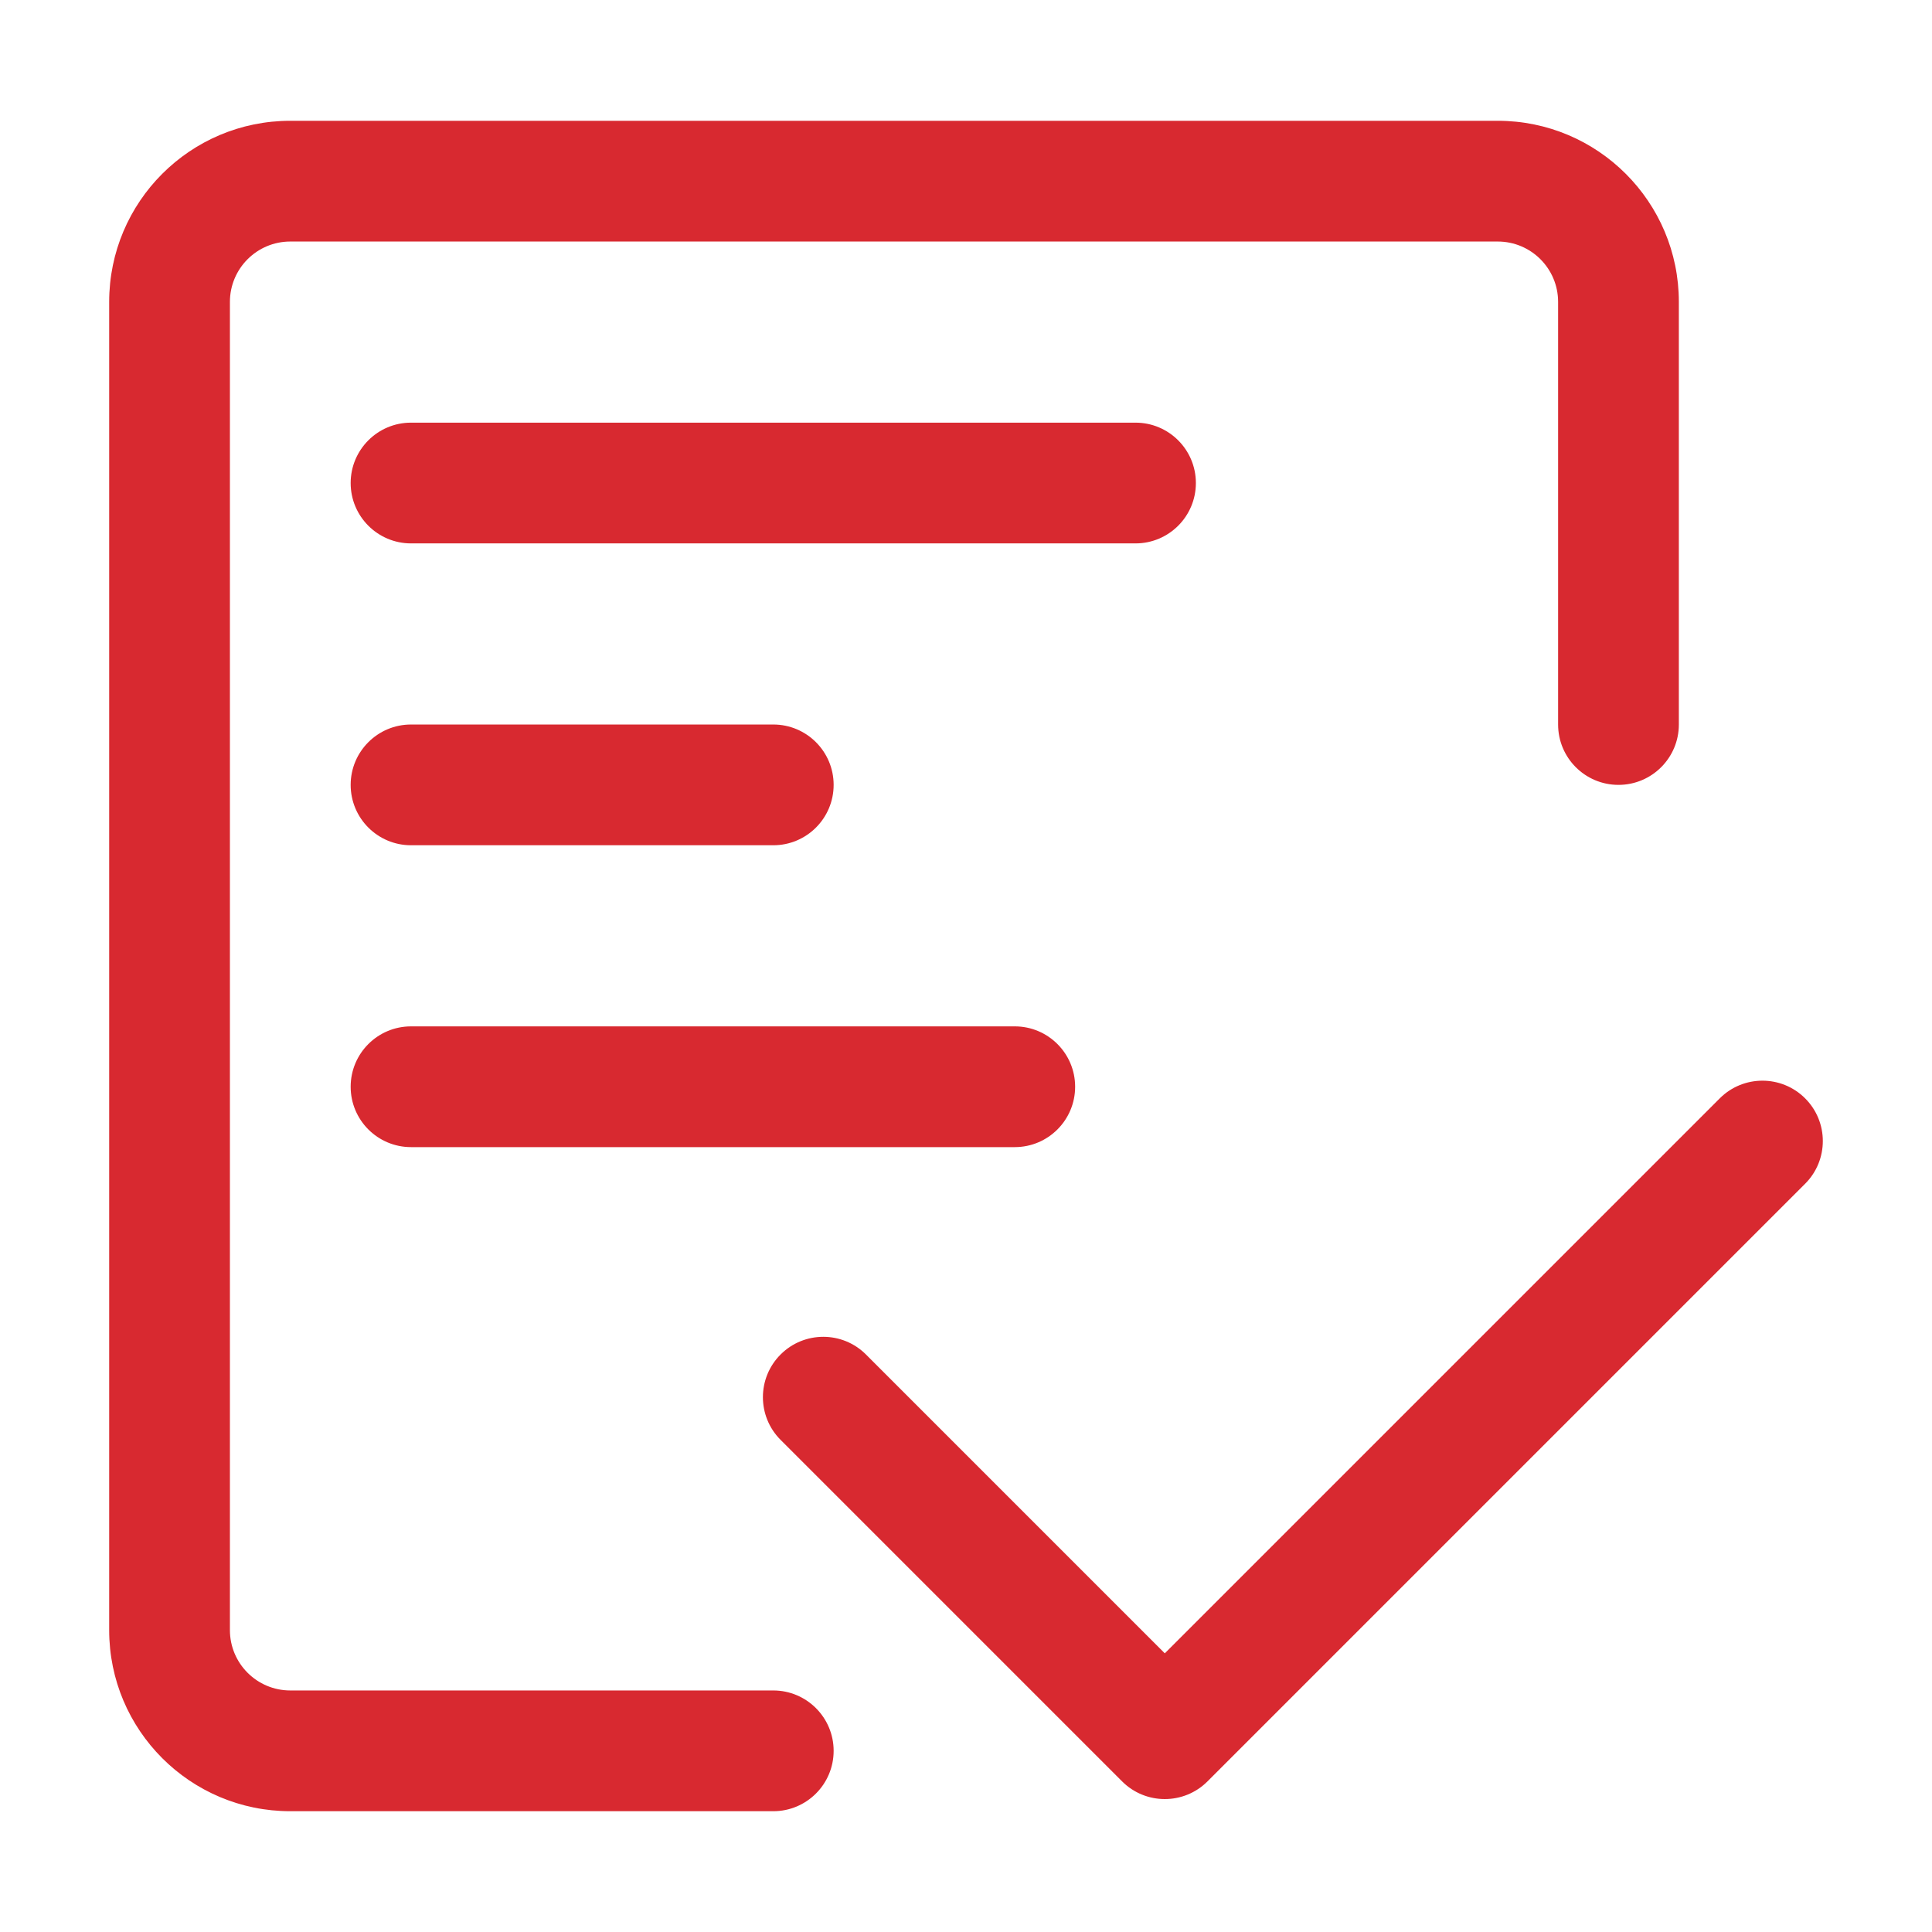
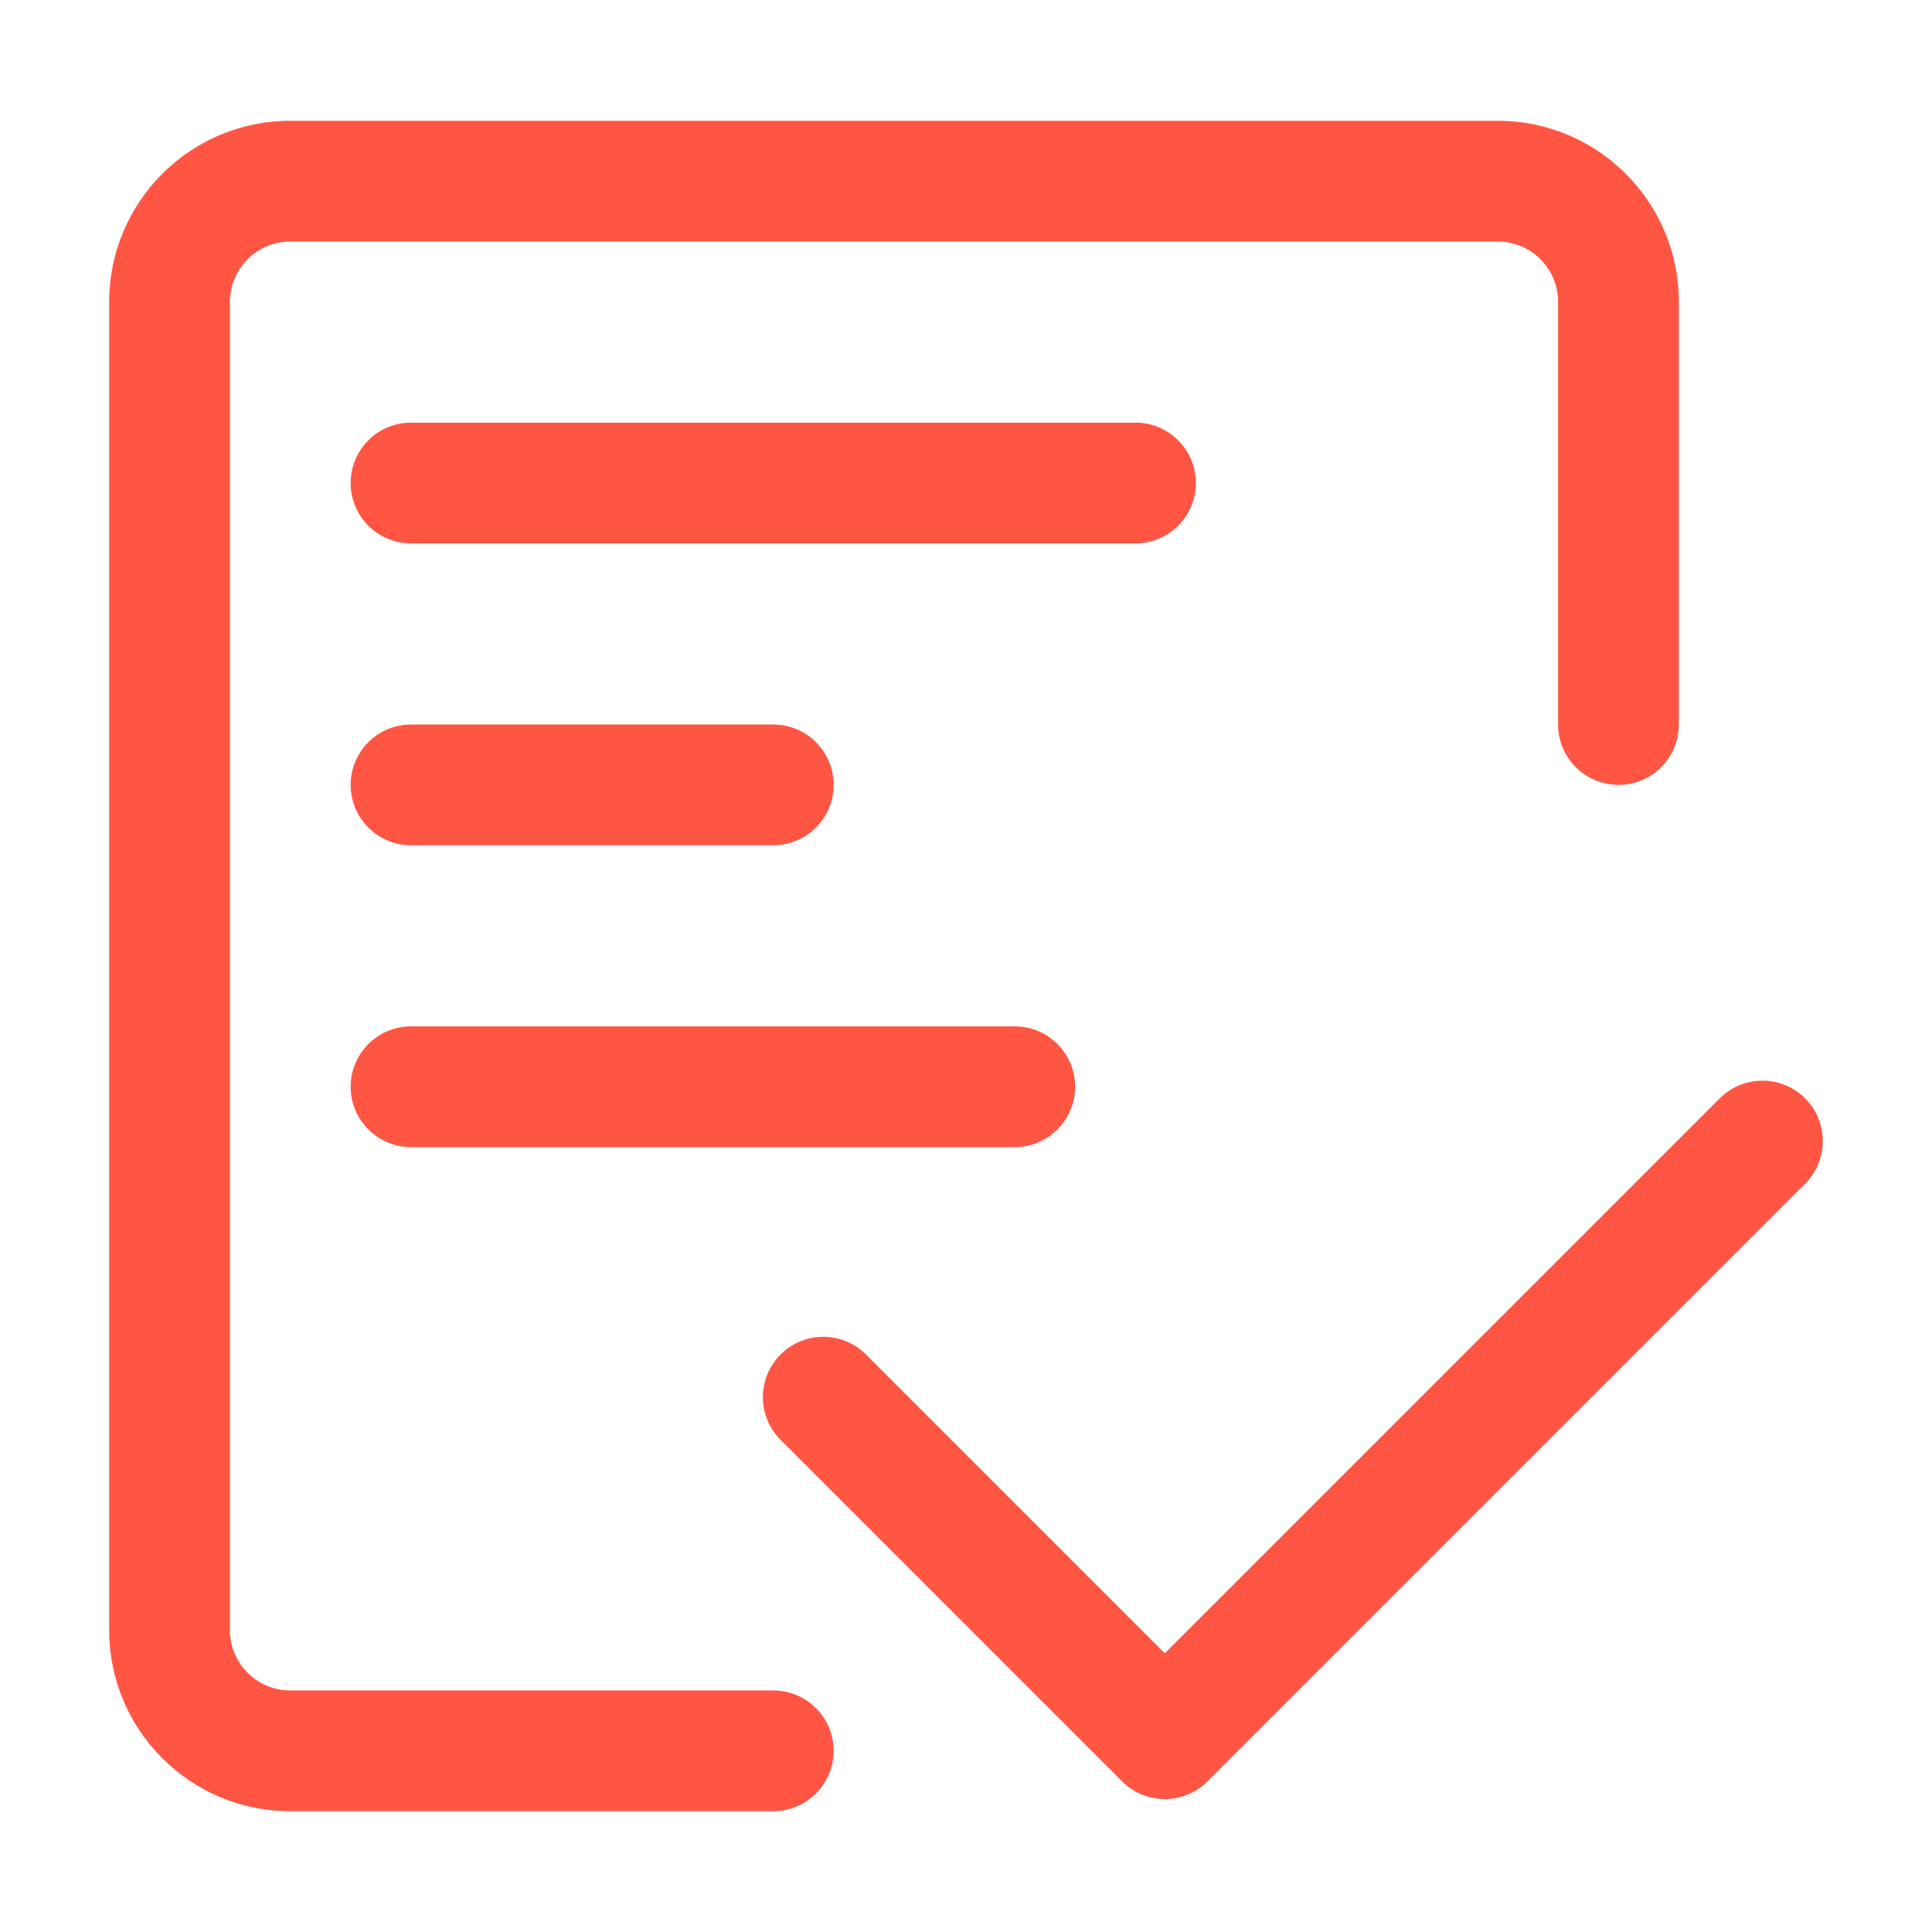
- <svg xmlns="http://www.w3.org/2000/svg" t="1565970970746" class="icon" fill="#d82930" viewBox="0 0 1024 1024" version="1.1" p-id="3243" width="500" height="500">
+ <svg xmlns="http://www.w3.org/2000/svg" t="1565970970746" class="icon" fill="#ff5643" viewBox="0 0 1024 1024" version="1.1" p-id="3243" width="500" height="500">
  <defs>
    <style type="text/css" />
  </defs>
  <path d="M617.367 876.295l294.142-294.142c12.496-12.497 32.756-12.497 45.253 0 12.497 12.496 12.497 32.756 0 45.253L639.994 944.174c-12.497 12.497-32.756 12.497-45.253 0L413.73 763.163c-12.496-12.497-12.496-32.756 0-45.253 12.496-12.497 32.756-12.497 45.253 0l158.384 158.384z m-399.509-492.289H409.848c17.672 0 31.999 14.326 31.999 31.999s-14.326 31.999-31.999 31.999H217.858c-17.672 0-31.999-14.326-31.999-31.999s14.326-31.999 31.999-31.999z m0 159.993h319.985c17.672 0 31.999 14.326 31.999 31.999s-14.326 31.999-31.999 31.999H217.858c-17.672 0-31.999-14.326-31.999-31.999s14.326-31.999 31.999-31.999z m0-319.985h383.981c17.672 0 31.999 14.326 31.999 31.999s-14.326 31.999-31.999 31.999H217.858c-17.672 0-31.999-14.326-31.999-31.999s14.326-31.999 31.999-31.999zM409.848 895.981c17.672 0 31.999 14.326 31.999 31.999s-14.326 31.999-31.999 31.999H153.86c-53.016 0-95.995-42.979-95.995-95.995V160.016c0-53.016 42.979-95.995 95.995-95.995h639.97c53.016 0 95.995 42.979 95.995 95.995v223.989c0 17.672-14.326 31.999-31.999 31.999s-31.999-14.326-31.999-31.999V160.016c0-17.672-14.326-31.999-31.999-31.999H153.86c-17.672 0-31.999 14.326-31.999 31.999v703.966c0 17.672 14.326 31.999 31.999 31.999H409.848z" p-id="3244" />
</svg>
